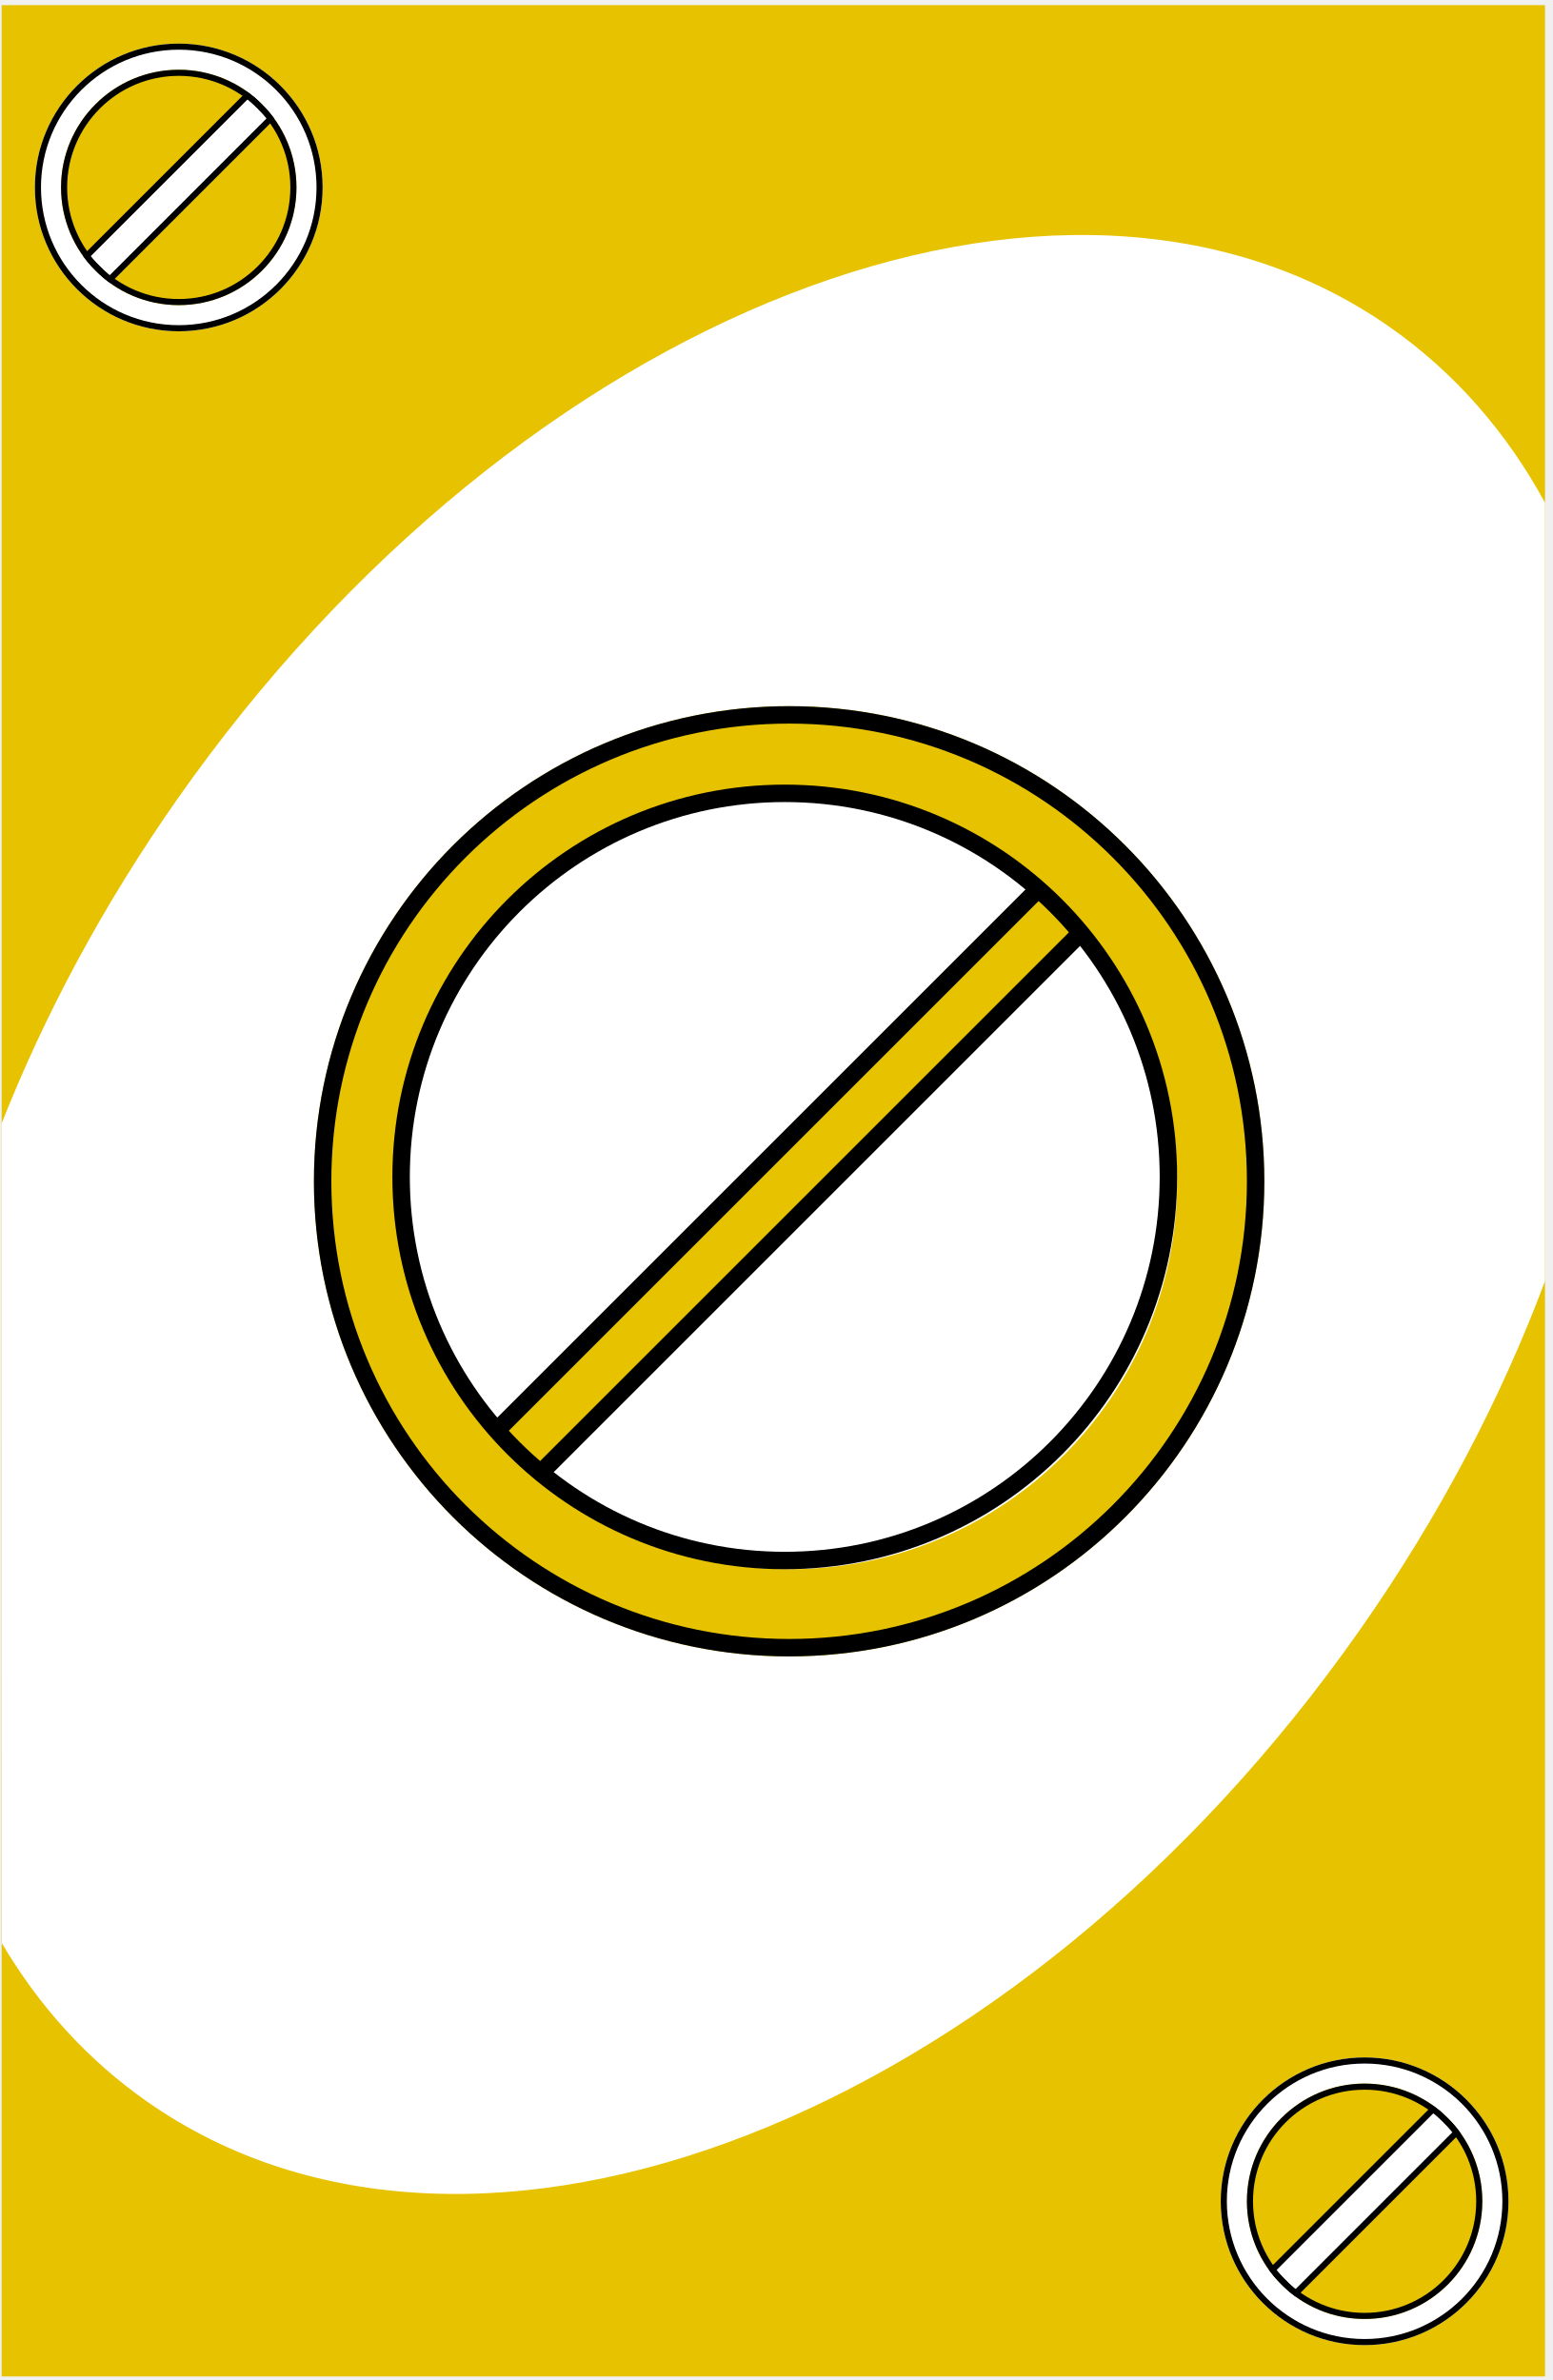
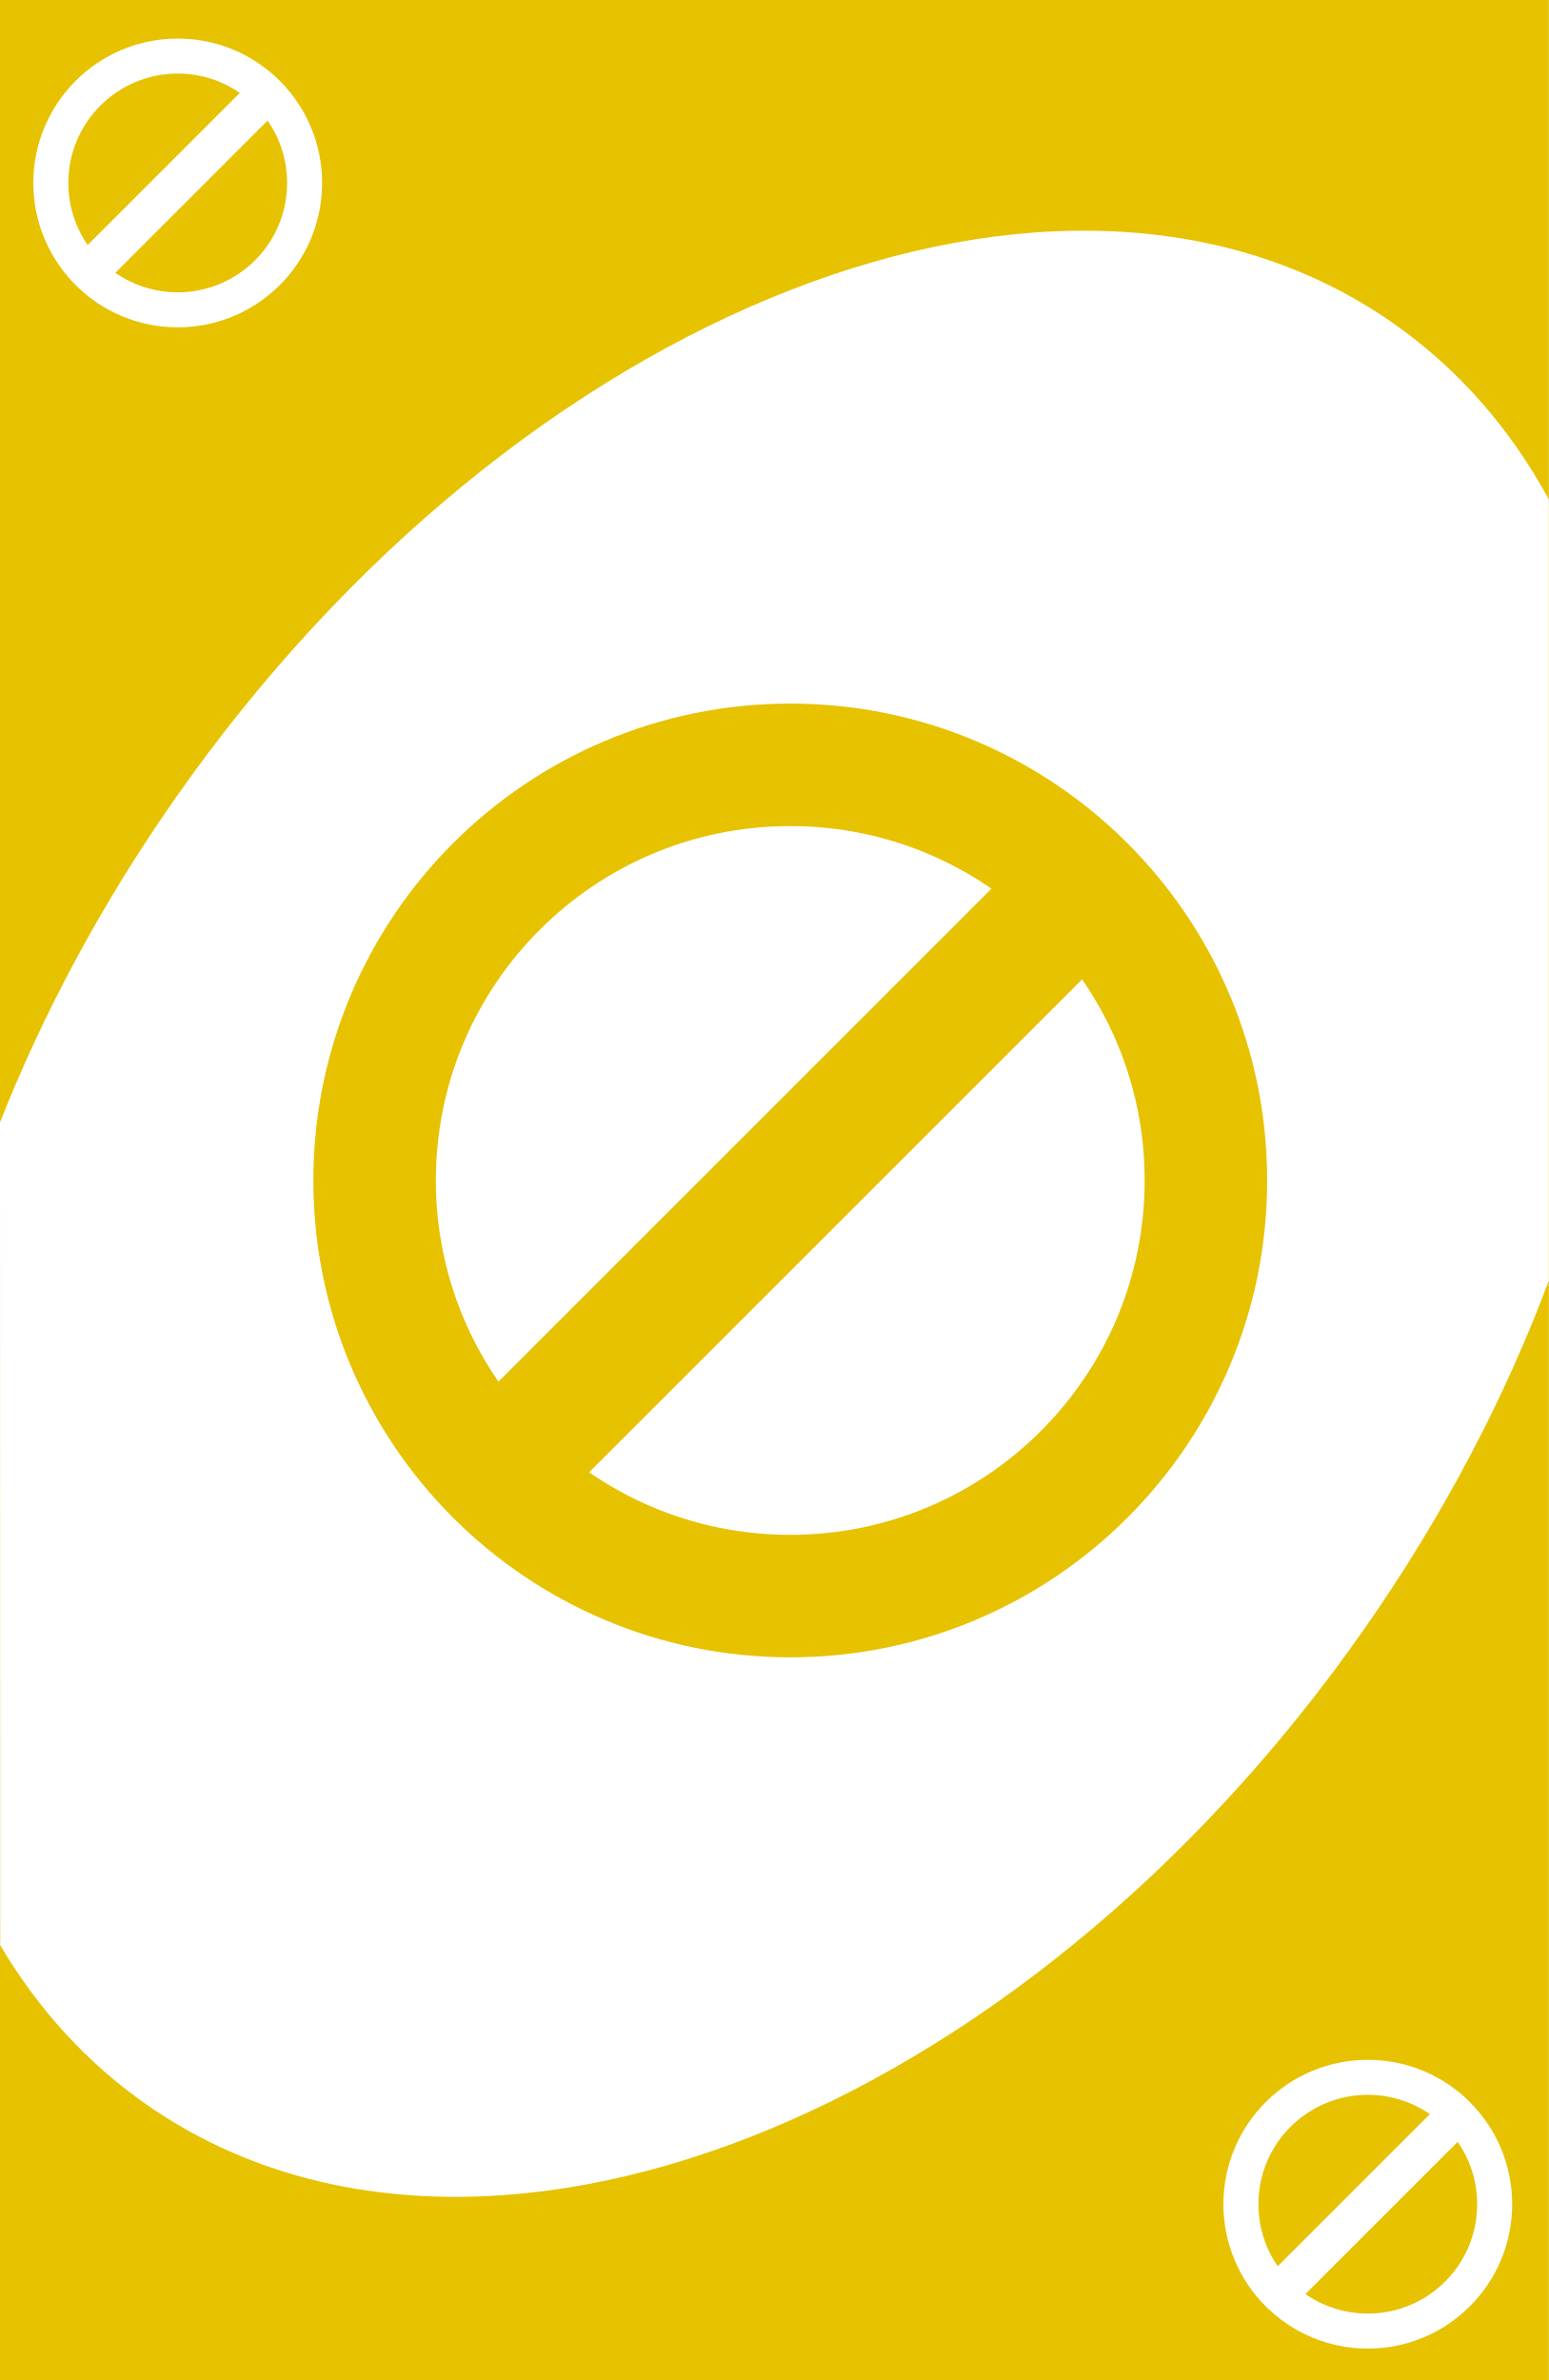
- <svg xmlns="http://www.w3.org/2000/svg" width="178" height="273" viewBox="0 0 178 273" fill="none">
-   <rect x="0.19" y="0.591" width="177" height="272" fill="#E7C200" />
-   <path d="M159.41 37.535C166.882 42.768 172.806 49.612 177.189 57.663V146.952C172.154 160.396 165.098 173.901 156.037 186.843C116.68 243.05 54.381 267.332 16.888 241.079C10.026 236.275 4.471 230.111 0.215 222.901L0.19 128.855C5.136 116.342 11.83 103.813 20.261 91.772C59.618 35.565 121.917 11.282 159.41 37.535Z" fill="white" />
-   <rect x="120.198" y="100.852" width="7" height="91" transform="rotate(45 120.198 100.852)" fill="#E7C200" stroke="black" stroke-width="2" />
-   <circle cx="90.5" cy="135.5" r="49.5" stroke="#E7C200" stroke-width="10" />
-   <circle cx="90.5" cy="135.5" r="53.5" stroke="black" stroke-width="2" />
-   <circle cx="90" cy="135" r="44" stroke="black" stroke-width="2" />
-   <rect x="164.44" y="241.854" width="3.785" height="26.284" transform="rotate(45 164.44 241.854)" fill="white" stroke="black" stroke-width="0.7" />
-   <circle cx="156.5" cy="252.5" r="15" stroke="white" stroke-width="3" />
-   <circle cx="156.5" cy="252.5" r="16.15" stroke="black" stroke-width="0.7" />
-   <circle cx="156.5" cy="252.5" r="13.15" stroke="black" stroke-width="0.7" />
-   <rect x="28.44" y="10.854" width="3.785" height="26.284" transform="rotate(45 28.4399 10.8543)" fill="white" stroke="black" stroke-width="0.7" />
-   <circle cx="20.5" cy="21.5" r="15" stroke="white" stroke-width="3" />
-   <circle cx="20.5" cy="21.5" r="16.15" stroke="black" stroke-width="0.7" />
-   <circle cx="20.5" cy="21.5" r="13.15" stroke="black" stroke-width="0.7" />
+ <svg xmlns="http://www.w3.org/2000/svg" width="177" height="272" viewBox="0 0 177 272" fill="none">
+   <rect x="0" width="177" height="272" fill="#E7C200" />
+   <path d="M159.22 36.945C166.693 42.177 172.616 49.021 176.999 57.072V146.361C171.964 159.805 164.908 173.311 155.847 186.252C116.49 242.459 54.191 266.741 16.698 240.488C9.836 235.684 4.281 229.52 0.025 222.31L0 128.264C4.946 115.751 11.64 103.222 20.071 91.181C59.428 34.974 121.727 10.692 159.22 36.945Z" fill="white" />
+   <rect x="118.013" y="96.852" width="14.65" height="93" transform="rotate(45 118.013 96.8521)" fill="#E7C200" />
+   <circle cx="90.31" cy="134.909" r="47.5" stroke="#E7C200" stroke-width="14" />
+   <rect x="164.25" y="240.769" width="4.485" height="26.984" transform="rotate(45 164.25 240.769)" fill="white" />
+   <circle cx="156.31" cy="251.909" r="14.5" stroke="white" stroke-width="4" />
+   <rect x="28.25" y="9.769" width="4.485" height="26.984" transform="rotate(45 28.25 9.76855)" fill="white" />
+   <circle cx="20.31" cy="20.909" r="14.5" stroke="white" stroke-width="4" />
</svg>
